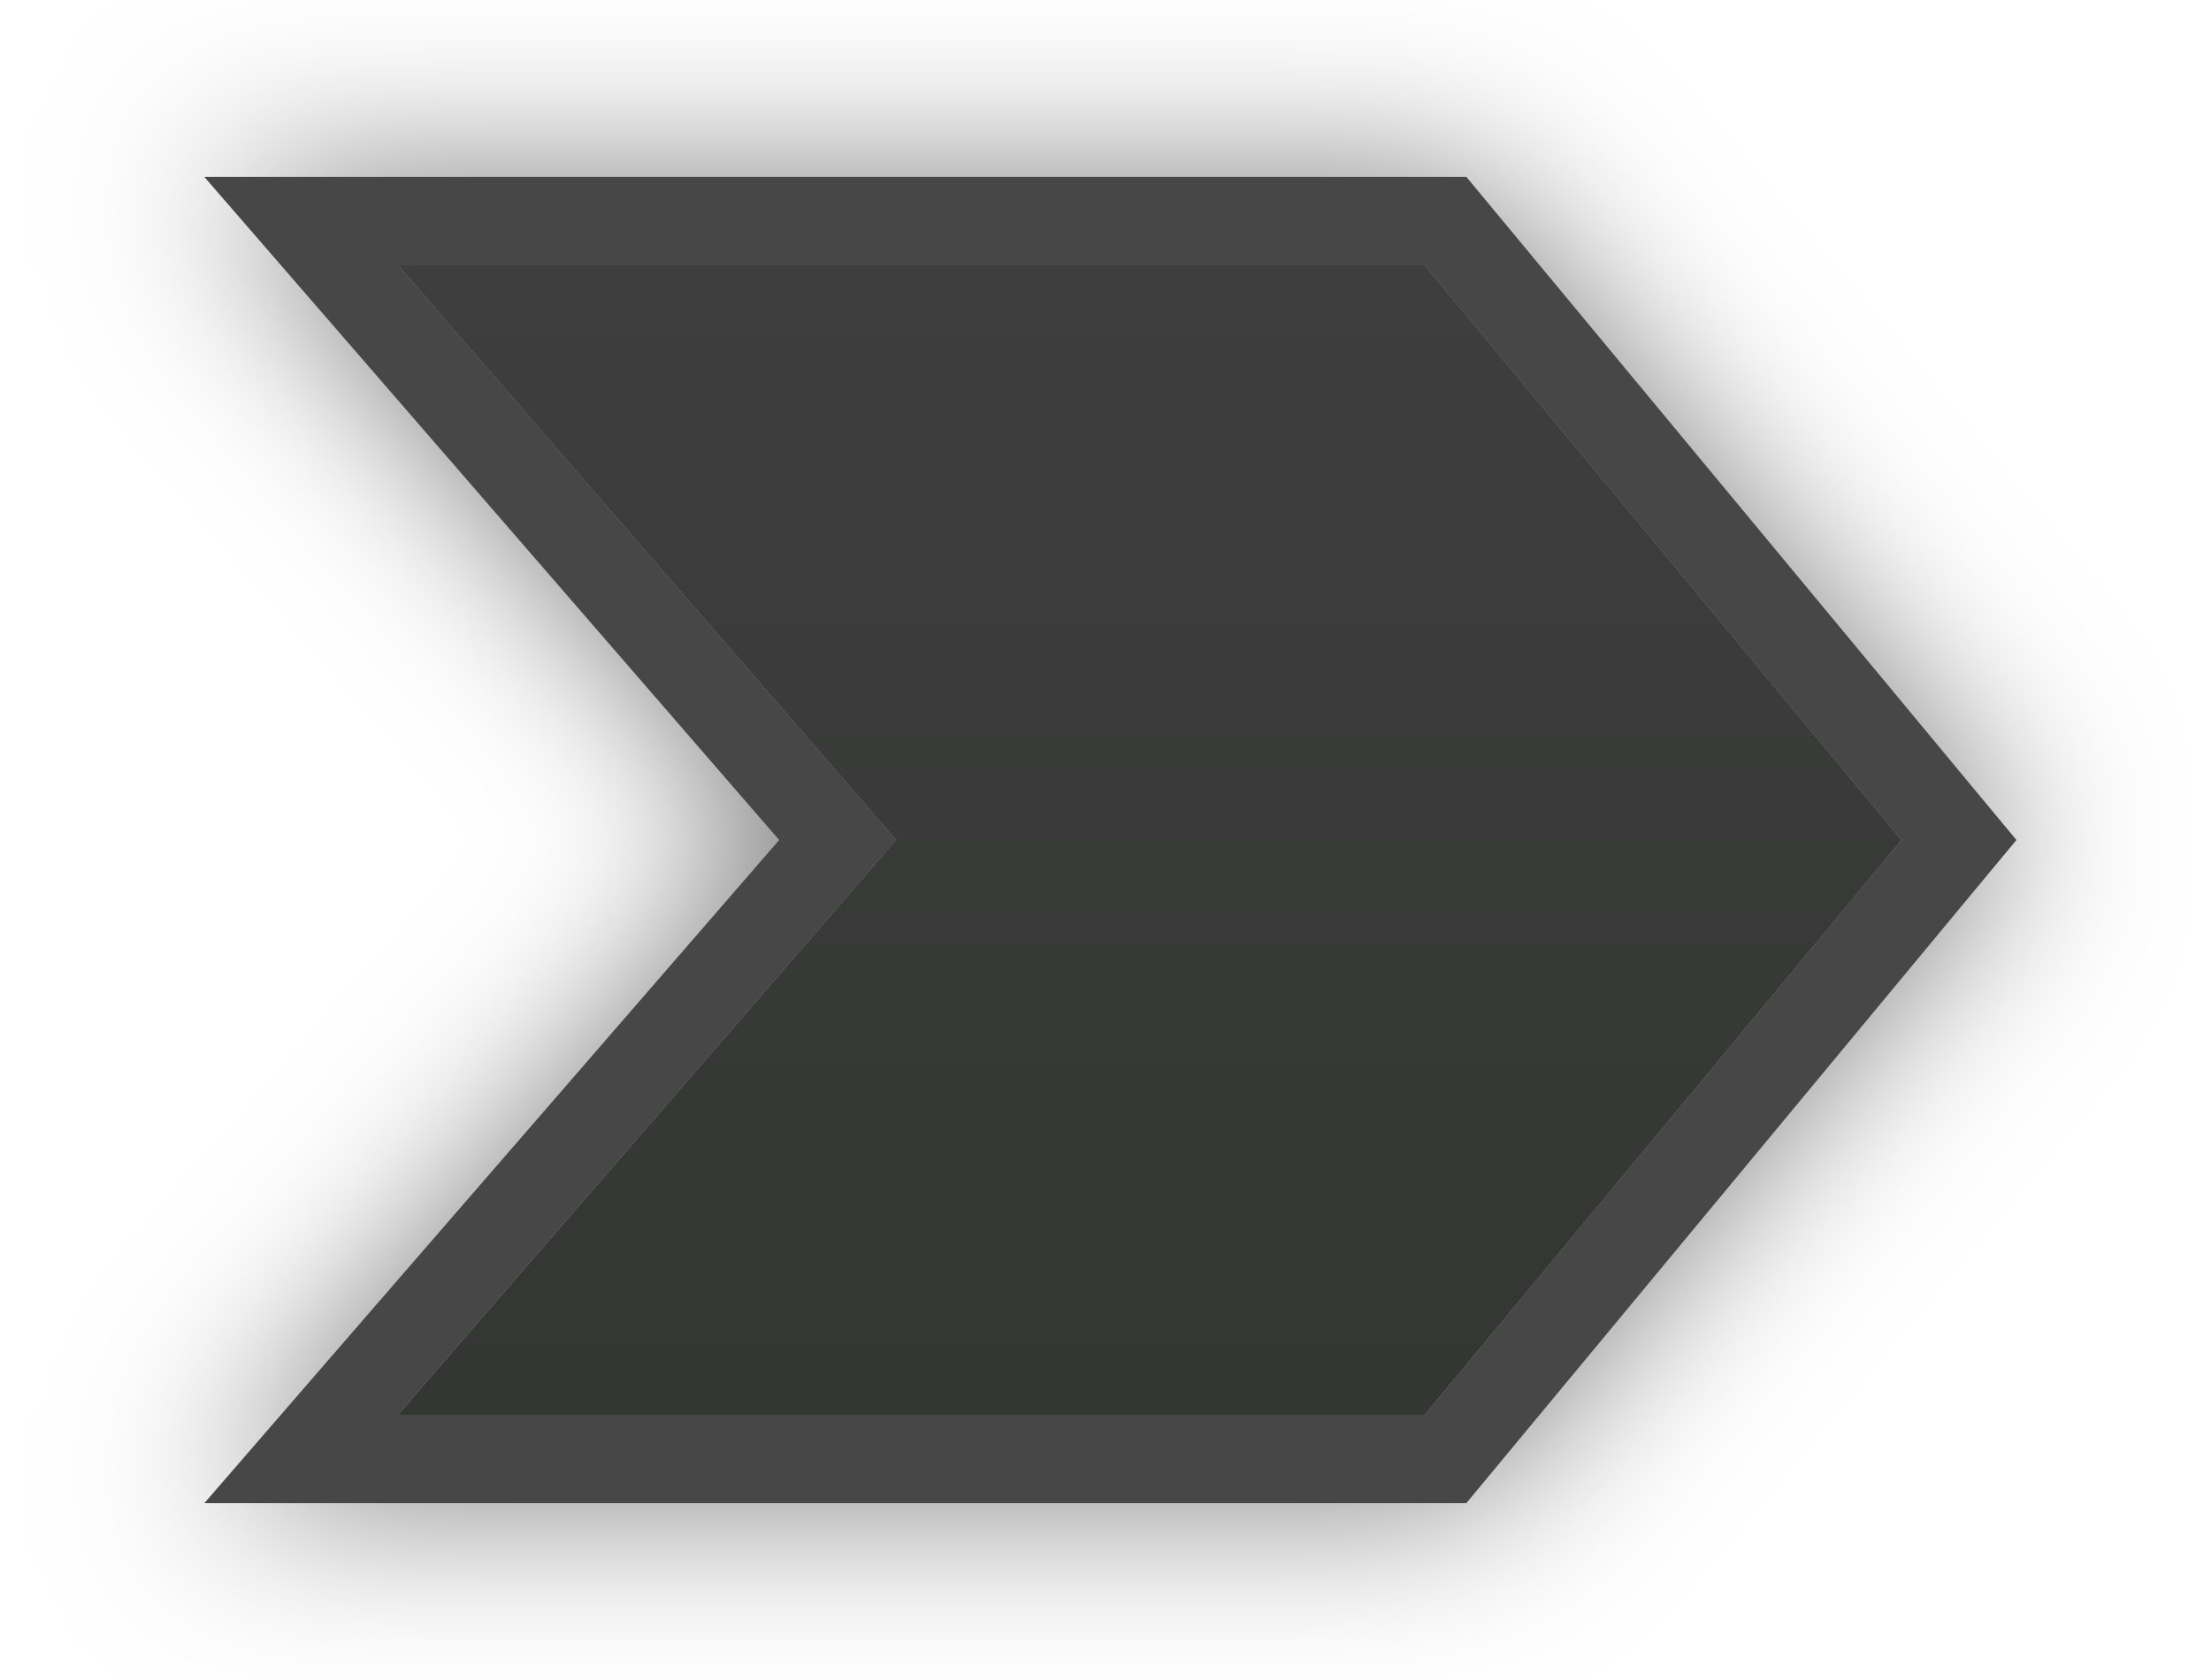
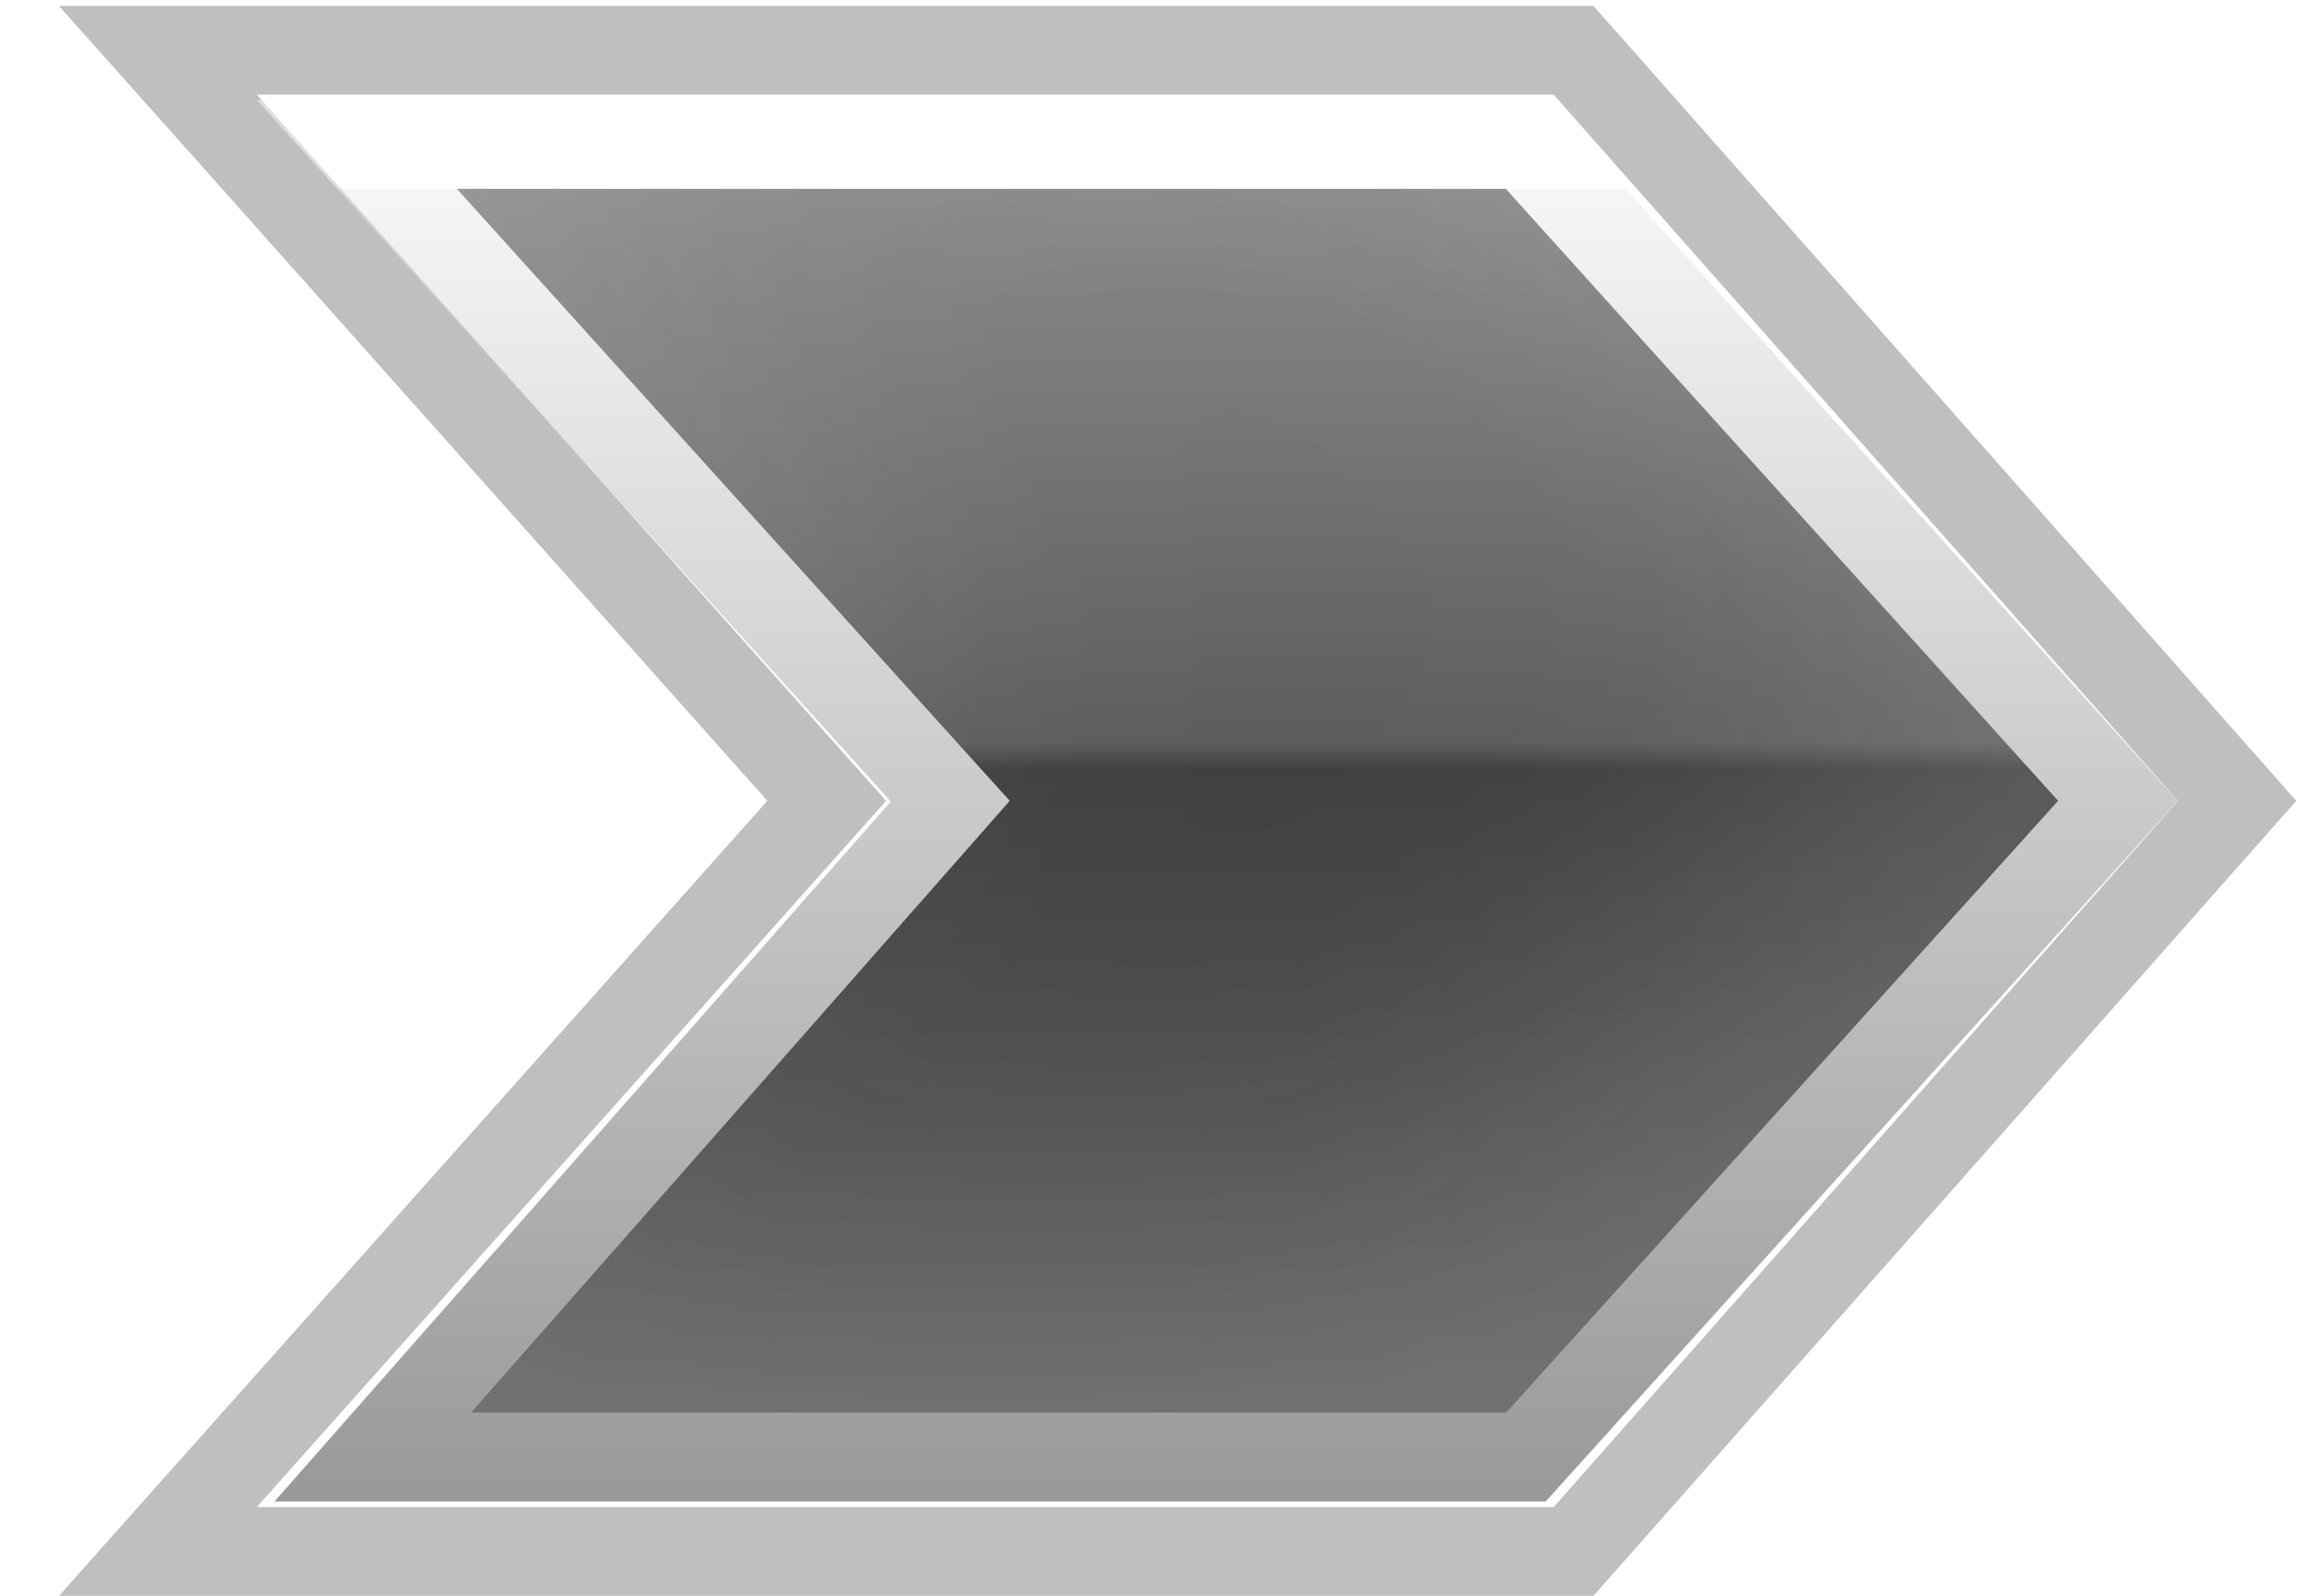
- <svg xmlns="http://www.w3.org/2000/svg" width="25" height="19" viewBox="0 0 25 19" fill="none">
-   <g filter="url(#filter0_d)">
-     <path d="M16.11 16H4.5L10.134 9.5L4.5 3H16.11L21.5 9.5L16.11 16Z" fill="url(#paint0_linear)" />
-     <path d="M16.11 16.5H16.345L16.495 16.319L21.885 9.819L22.15 9.5L21.885 9.181L16.495 2.681L16.345 2.5H16.11H4.5H3.405L4.122 3.327L9.472 9.5L4.122 15.672L3.405 16.5H4.5H16.11Z" stroke="#474747" />
+ <svg xmlns="http://www.w3.org/2000/svg" width="26" height="18" viewBox="0 0 26 18" fill="none">
+   <path d="M17.524 17.5H17.749L17.899 17.331L24.941 9.364L25.234 9.033L24.941 8.702L17.899 0.736L17.749 0.567H17.524H2.896H1.781L2.523 1.399L9.325 9.033L2.523 16.667L1.781 17.5H2.896H17.524Z" stroke="black" stroke-opacity="0.25" />
+   <g filter="url(#filter0_i)">
+     <path d="M16.99 15.937H5.308L11.388 9.033L5.151 2.129H16.985L23.217 9.033L16.99 15.937Z" fill="url(#paint0_linear)" fill-opacity="0.75" />
  </g>
+   <path d="M16.99 16.437H17.212L17.361 16.272L23.588 9.368L23.89 9.033L23.588 8.698L17.357 1.794L17.208 1.629H16.985H5.151H4.025L4.78 2.464L10.718 9.037L4.933 15.607L4.202 16.437H5.308H16.99Z" stroke="url(#paint1_linear)" stroke-opacity="0.5" />
  <defs>
-     <filter id="filter0_d" x="0.31" y="0" width="24.489" height="19" filterUnits="userSpaceOnUse" color-interpolation-filters="sRGB">
+     <filter id="filter0_i" x="1.9" y="-0.871" width="22.664" height="17.808" filterUnits="userSpaceOnUse" color-interpolation-filters="sRGB">
      <feFlood flood-opacity="0" result="BackgroundImageFix" />
-       <feColorMatrix in="SourceAlpha" type="matrix" values="0 0 0 0 0 0 0 0 0 0 0 0 0 0 0 0 0 0 127 0" />
-       <feOffset />
-       <feGaussianBlur stdDeviation="1" />
-       <feColorMatrix type="matrix" values="0 0 0 0 0 0 0 0 0 0 0 0 0 0 0 0 0 0 0.5 0" />
-       <feBlend mode="normal" in2="BackgroundImageFix" result="effect1_dropShadow" />
-       <feBlend mode="normal" in="SourceGraphic" in2="effect1_dropShadow" result="shape" />
+       <feBlend mode="normal" in="SourceGraphic" in2="BackgroundImageFix" result="shape" />
+       <feColorMatrix in="SourceAlpha" type="matrix" values="0 0 0 0 0 0 0 0 0 0 0 0 0 0 0 0 0 0 127 0" result="hardAlpha" />
+       <feOffset dx="-1" dy="-2" />
+       <feGaussianBlur stdDeviation="2" />
+       <feComposite in2="hardAlpha" operator="arithmetic" k2="-1" k3="1" />
+       <feColorMatrix type="matrix" values="0 0 0 0 1 0 0 0 0 1 0 0 0 0 1 0 0 0 0.15 0" />
+       <feBlend mode="normal" in2="shape" result="effect1_innerShadow" />
    </filter>
-     <linearGradient id="paint0_linear" x1="13" y1="3" x2="13" y2="16" gradientUnits="userSpaceOnUse">
-       <stop stop-color="#3E3E3E" />
-       <stop offset="1" stop-color="#333633" />
+     <linearGradient id="paint0_linear" x1="15.24" y1="2.129" x2="15.24" y2="15.937" gradientUnits="userSpaceOnUse">
+       <stop stop-color="#616161" />
+       <stop offset="0.453" stop-color="#262626" />
+       <stop offset="0.474" />
+       <stop offset="1" stop-color="#252525" />
+     </linearGradient>
+     <linearGradient id="paint1_linear" x1="14" y1="2.129" x2="14" y2="16.984" gradientUnits="userSpaceOnUse">
+       <stop stop-color="white" />
+       <stop offset="0" stop-color="#EDEDED" />
+       <stop offset="1" stop-color="#333333" />
    </linearGradient>
  </defs>
</svg>
